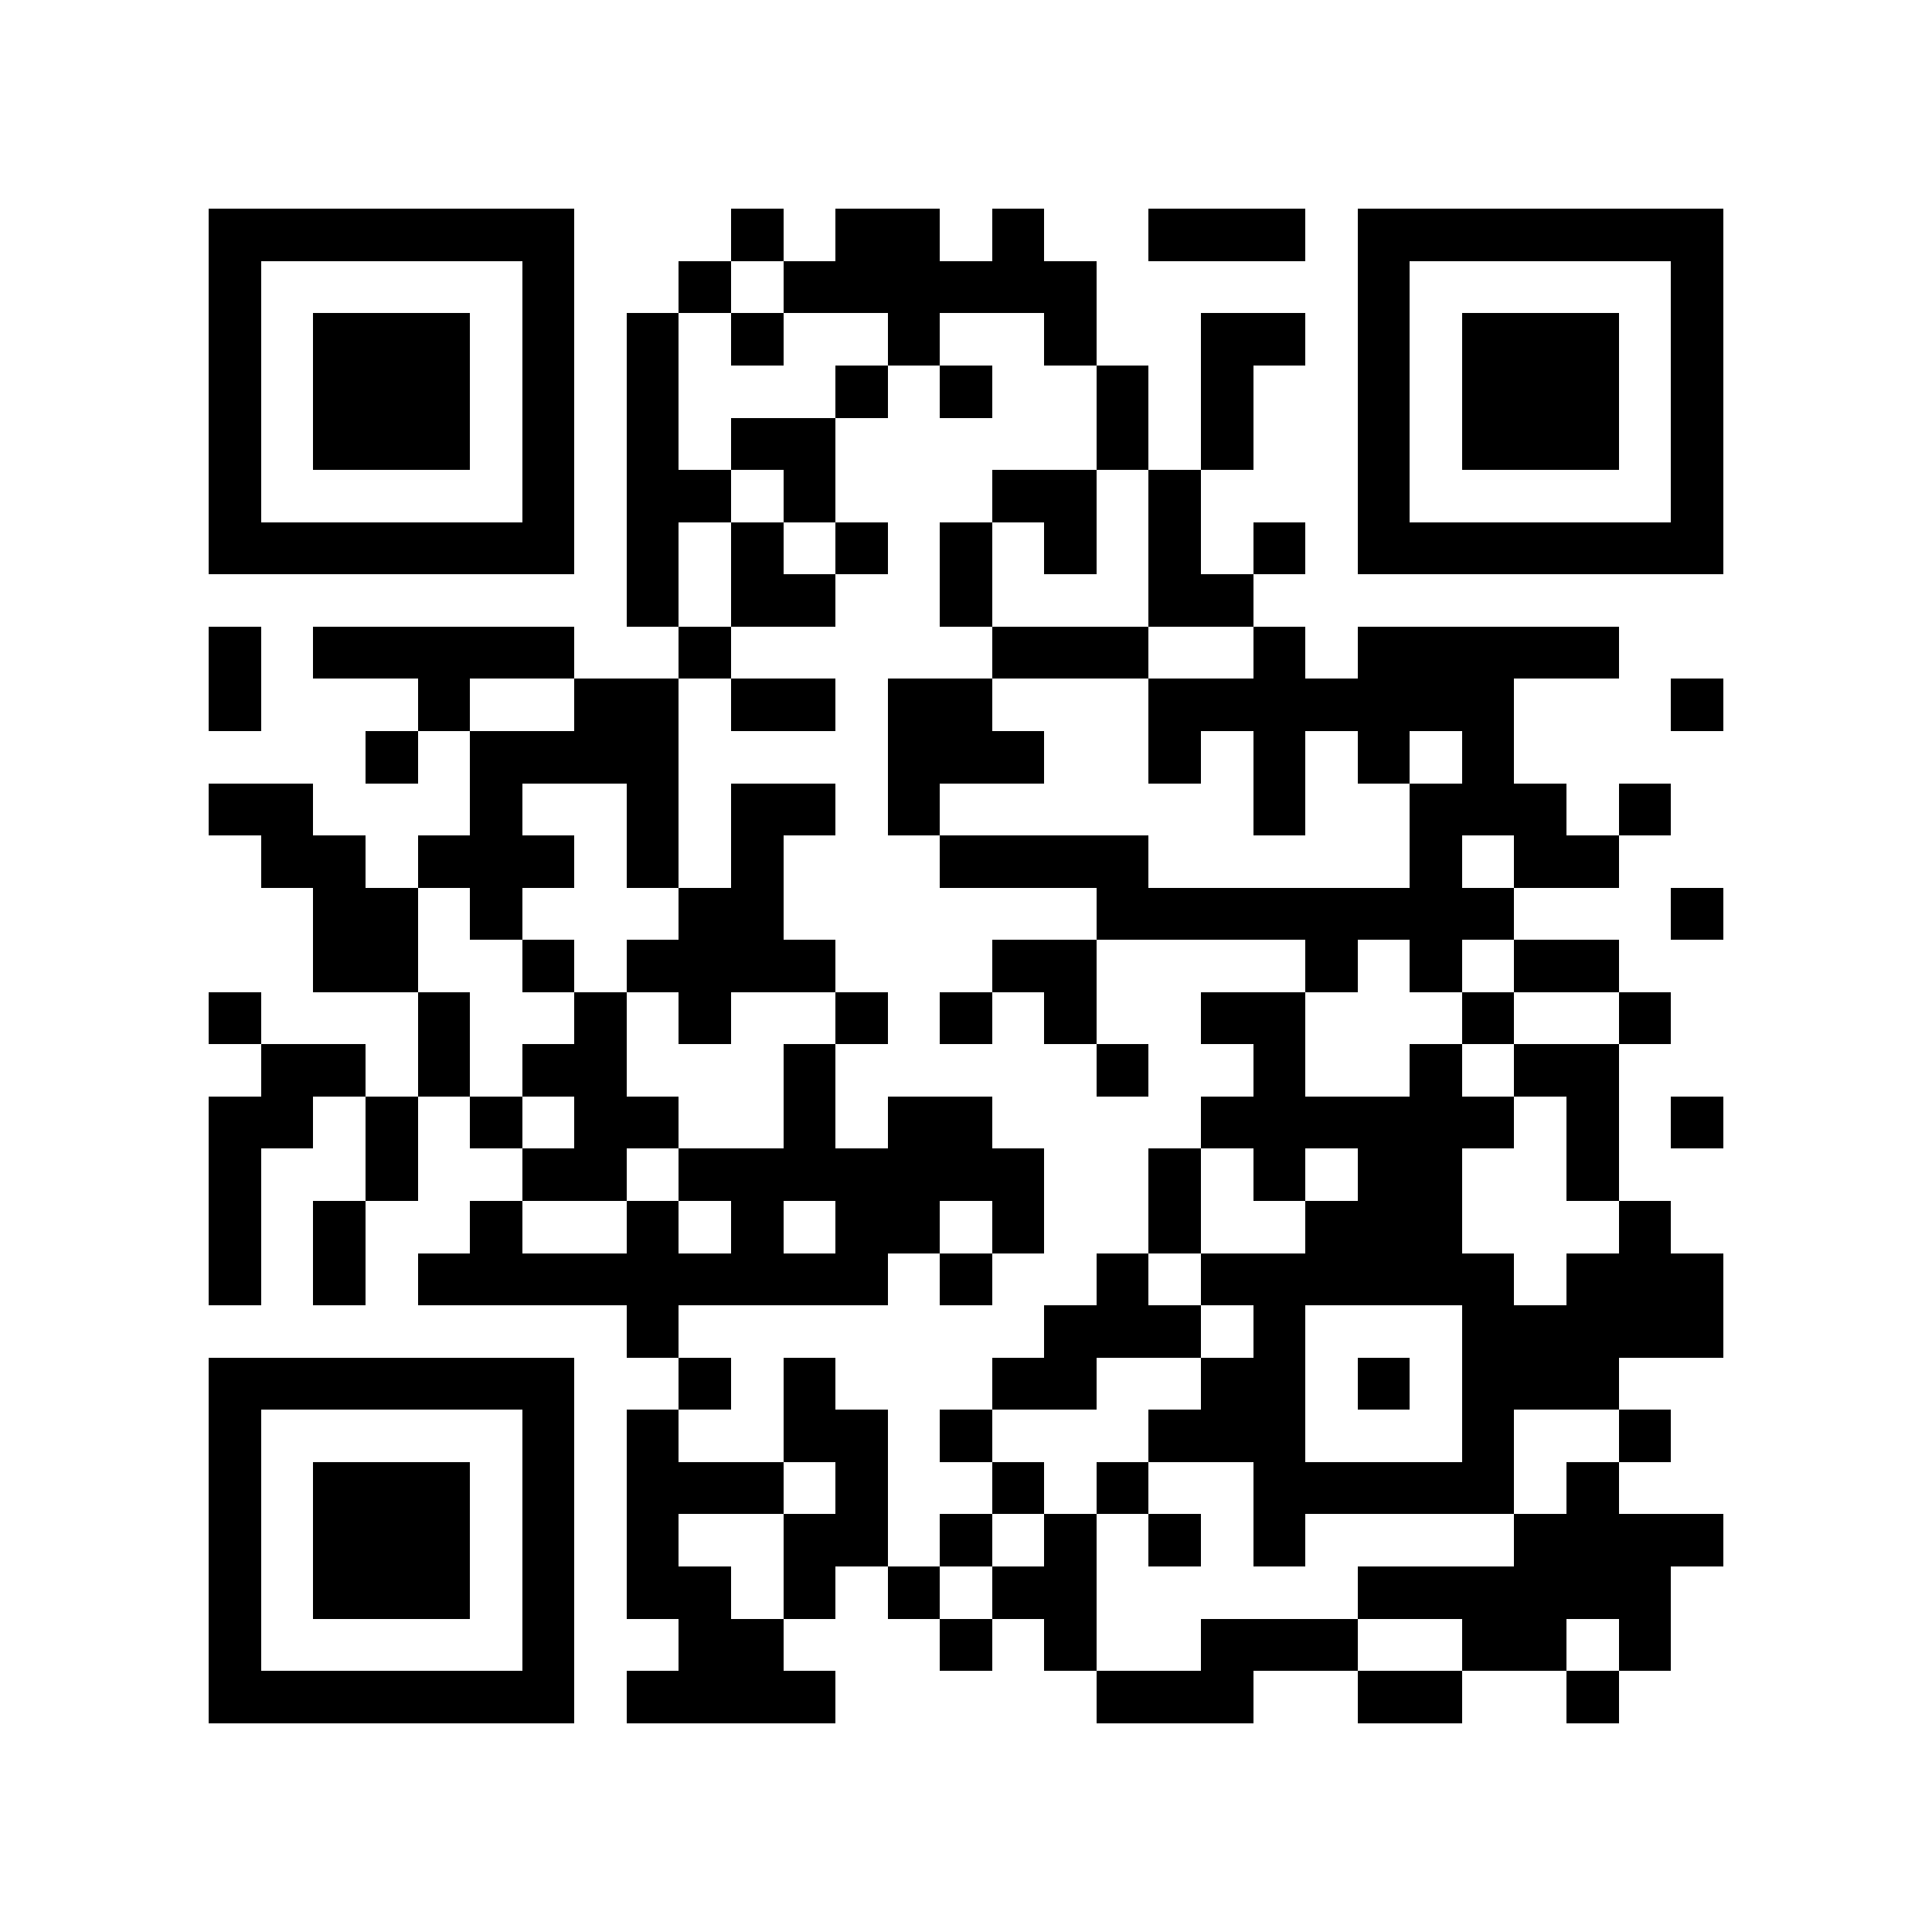
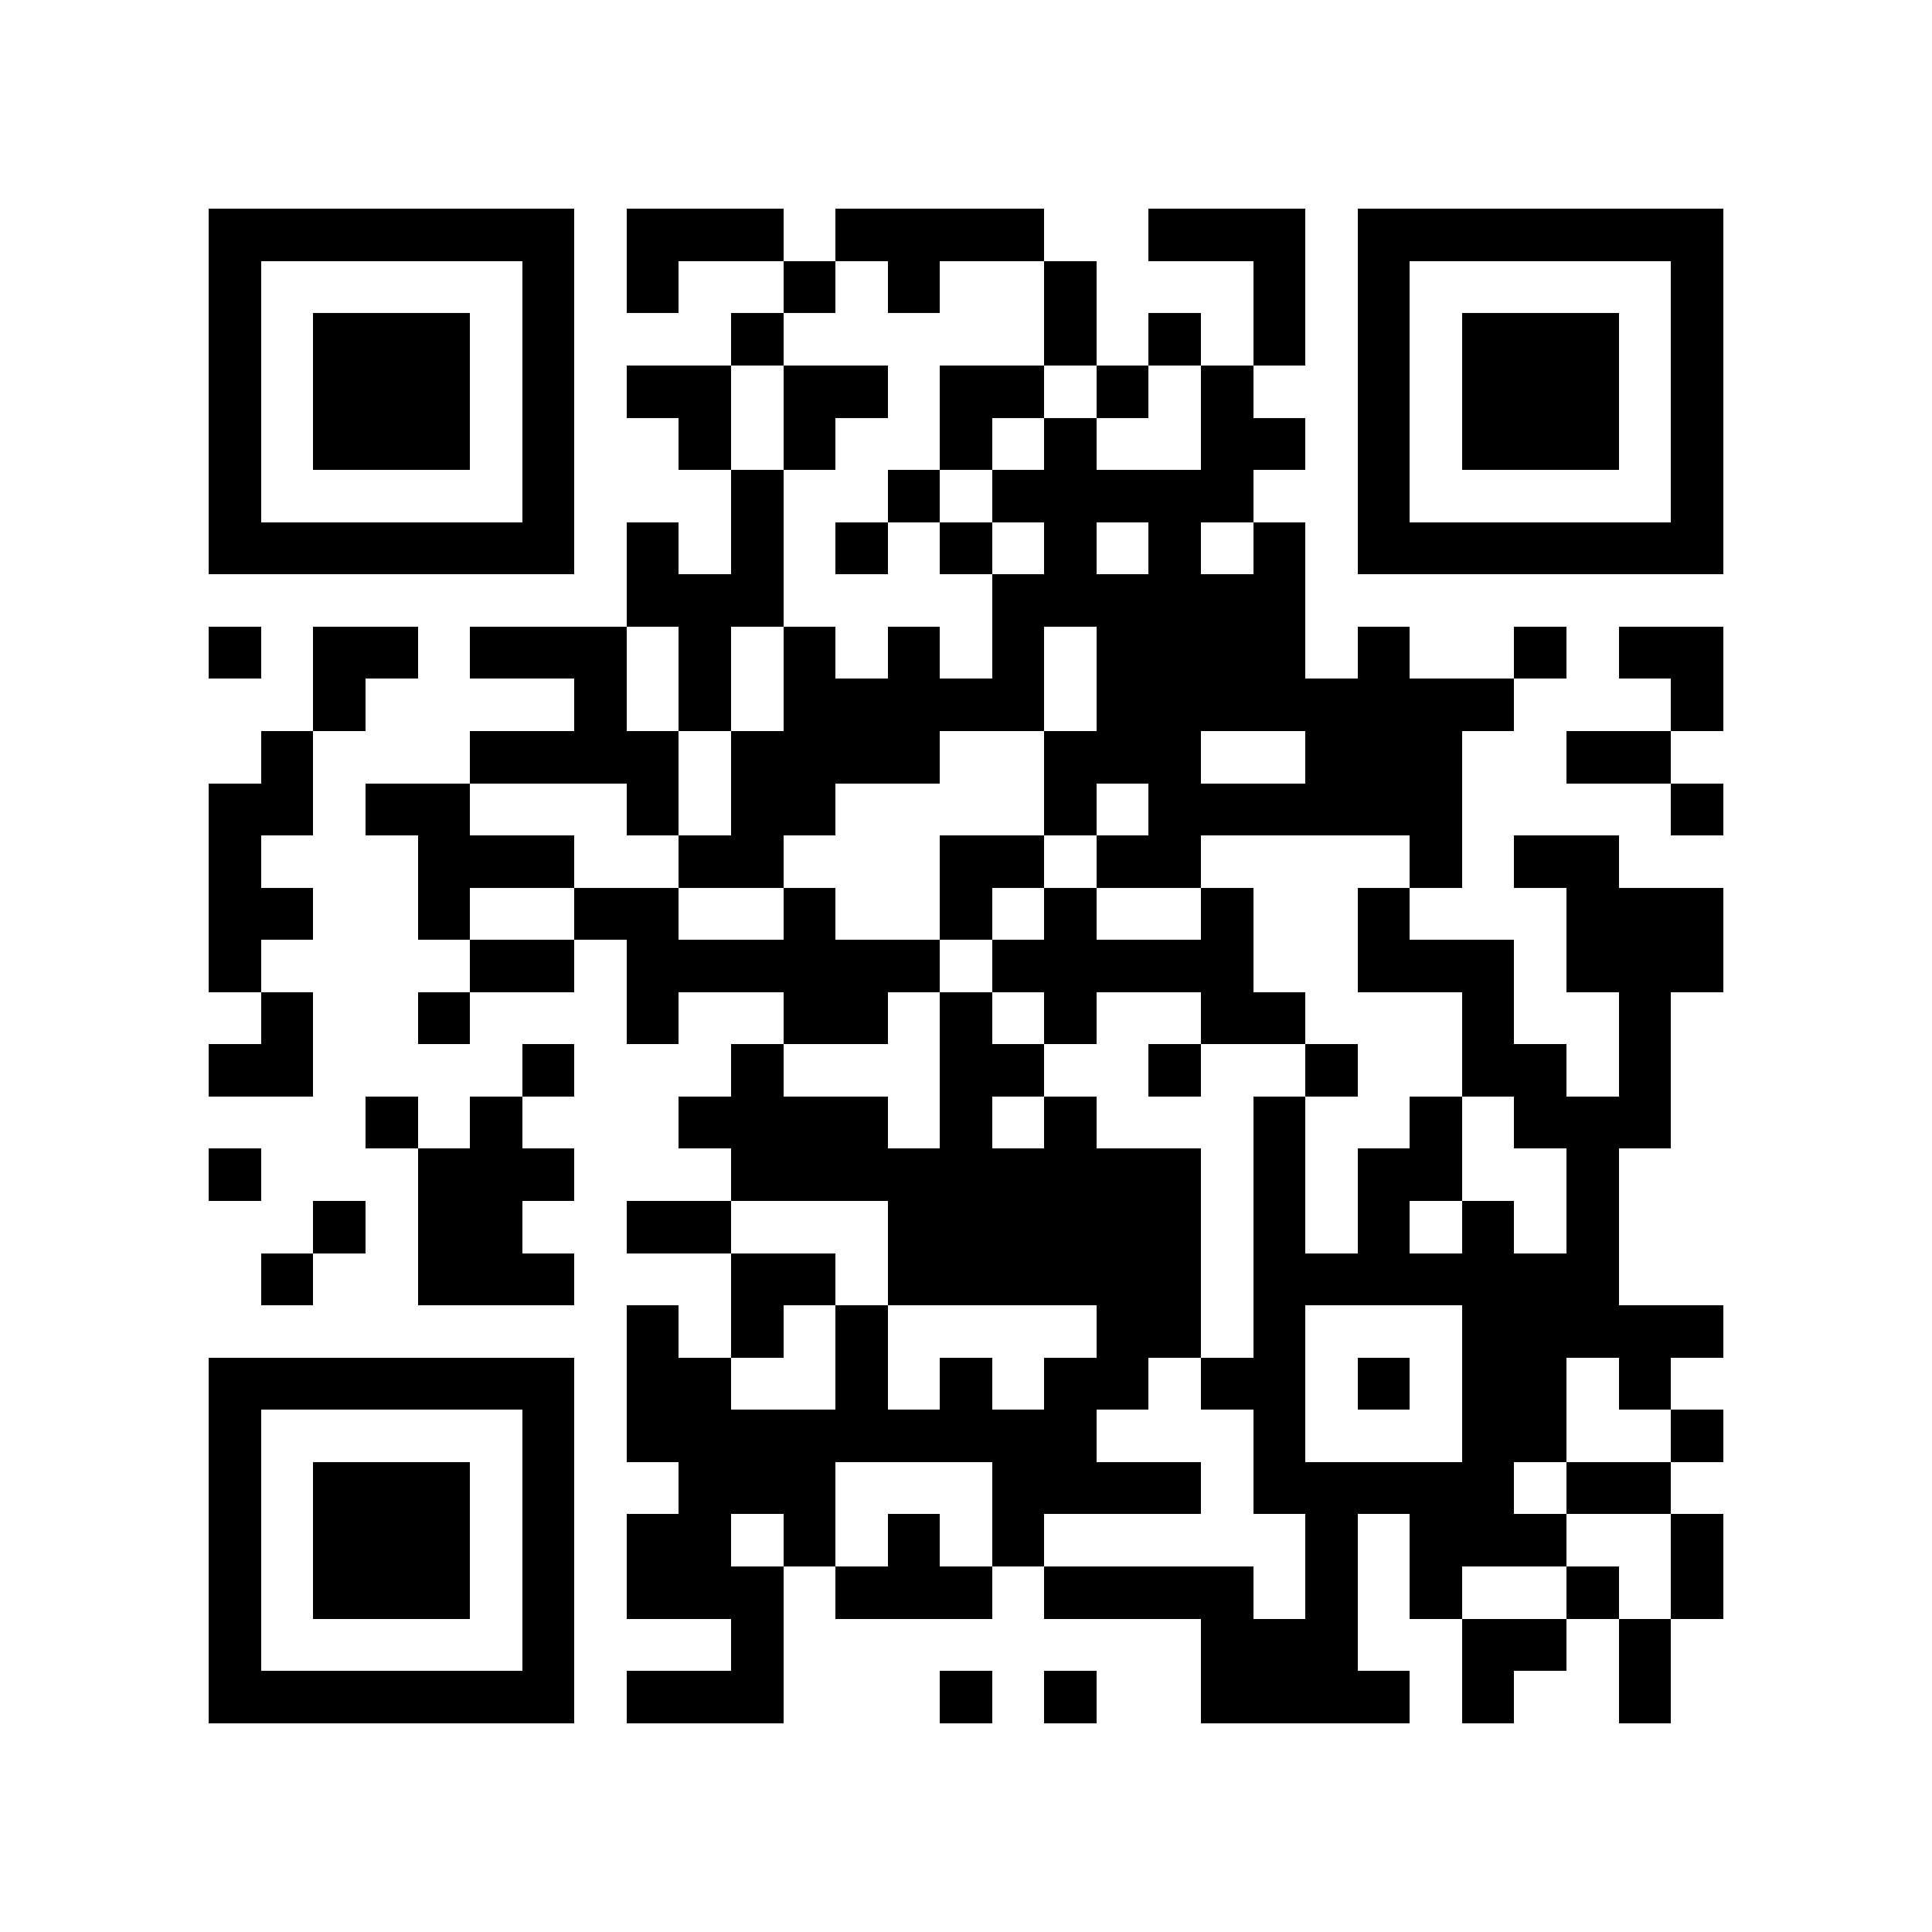
<svg xmlns="http://www.w3.org/2000/svg" viewBox="0 0 37 37" shape-rendering="crispEdges">
  <path fill="#ffffff" d="M0 0h37v37H0z" />
-   <path stroke="#000000" d="M4 4.5h7m3 0h1m1 0h2m1 0h1m2 0h3m1 0h7M4 5.5h1m5 0h1m2 0h1m1 0h6m5 0h1m5 0h1M4 6.5h1m1 0h3m1 0h1m1 0h1m1 0h1m2 0h1m2 0h1m2 0h2m1 0h1m1 0h3m1 0h1M4 7.5h1m1 0h3m1 0h1m1 0h1m3 0h1m1 0h1m2 0h1m1 0h1m2 0h1m1 0h3m1 0h1M4 8.5h1m1 0h3m1 0h1m1 0h1m1 0h2m5 0h1m1 0h1m2 0h1m1 0h3m1 0h1M4 9.5h1m5 0h1m1 0h2m1 0h1m3 0h2m1 0h1m3 0h1m5 0h1M4 10.5h7m1 0h1m1 0h1m1 0h1m1 0h1m1 0h1m1 0h1m1 0h1m1 0h7M12 11.5h1m1 0h2m2 0h1m3 0h2M4 12.5h1m1 0h5m2 0h1m5 0h3m2 0h1m1 0h5M4 13.5h1m3 0h1m2 0h2m1 0h2m1 0h2m3 0h7m3 0h1M7 14.5h1m1 0h4m4 0h3m2 0h1m1 0h1m1 0h1m1 0h1M4 15.5h2m3 0h1m2 0h1m1 0h2m1 0h1m6 0h1m2 0h3m1 0h1M5 16.5h2m1 0h3m1 0h1m1 0h1m3 0h4m5 0h1m1 0h2M6 17.5h2m1 0h1m3 0h2m6 0h8m3 0h1M6 18.5h2m2 0h1m1 0h4m3 0h2m4 0h1m1 0h1m1 0h2M4 19.5h1m3 0h1m2 0h1m1 0h1m2 0h1m1 0h1m1 0h1m2 0h2m3 0h1m2 0h1M5 20.5h2m1 0h1m1 0h2m3 0h1m5 0h1m2 0h1m2 0h1m1 0h2M4 21.5h2m1 0h1m1 0h1m1 0h2m2 0h1m1 0h2m4 0h6m1 0h1m1 0h1M4 22.5h1m2 0h1m2 0h2m1 0h7m2 0h1m1 0h1m1 0h2m2 0h1M4 23.5h1m1 0h1m2 0h1m2 0h1m1 0h1m1 0h2m1 0h1m2 0h1m2 0h3m3 0h1M4 24.5h1m1 0h1m1 0h9m1 0h1m2 0h1m1 0h6m1 0h3M12 25.5h1m7 0h3m1 0h1m3 0h5M4 26.5h7m2 0h1m1 0h1m3 0h2m2 0h2m1 0h1m1 0h3M4 27.5h1m5 0h1m1 0h1m2 0h2m1 0h1m3 0h3m3 0h1m2 0h1M4 28.5h1m1 0h3m1 0h1m1 0h3m1 0h1m2 0h1m1 0h1m2 0h5m1 0h1M4 29.5h1m1 0h3m1 0h1m1 0h1m2 0h2m1 0h1m1 0h1m1 0h1m1 0h1m4 0h4M4 30.5h1m1 0h3m1 0h1m1 0h2m1 0h1m1 0h1m1 0h2m5 0h6M4 31.5h1m5 0h1m2 0h2m3 0h1m1 0h1m2 0h3m2 0h2m1 0h1M4 32.5h7m1 0h4m5 0h3m2 0h2m2 0h1" />
+   <path stroke="#000000" d="M4 4.5h7m1 0h3m1 0h4m2 0h3m1 0h7M4 5.5h1m5 0h1m1 0h1m2 0h1m1 0h1m2 0h1m3 0h1m1 0h1m5 0h1M4 6.5h1m1 0h3m1 0h1m3 0h1m5 0h1m1 0h1m1 0h1m1 0h1m1 0h3m1 0h1M4 7.5h1m1 0h3m1 0h1m1 0h2m1 0h2m1 0h2m1 0h1m1 0h1m2 0h1m1 0h3m1 0h1M4 8.5h1m1 0h3m1 0h1m2 0h1m1 0h1m2 0h1m1 0h1m2 0h2m1 0h1m1 0h3m1 0h1M4 9.5h1m5 0h1m3 0h1m2 0h1m1 0h5m2 0h1m5 0h1M4 10.5h7m1 0h1m1 0h1m1 0h1m1 0h1m1 0h1m1 0h1m1 0h1m1 0h7M12 11.5h3m4 0h6M4 12.5h1m1 0h2m1 0h3m1 0h1m1 0h1m1 0h1m1 0h1m1 0h4m1 0h1m2 0h1m1 0h2M6 13.5h1m4 0h1m1 0h1m1 0h5m1 0h8m3 0h1M5 14.5h1m3 0h4m1 0h4m2 0h3m2 0h3m2 0h2M4 15.5h2m1 0h2m3 0h1m1 0h2m4 0h1m1 0h6m4 0h1M4 16.5h1m3 0h3m2 0h2m3 0h2m1 0h2m4 0h1m1 0h2M4 17.5h2m2 0h1m2 0h2m2 0h1m2 0h1m1 0h1m2 0h1m2 0h1m3 0h3M4 18.5h1m4 0h2m1 0h6m1 0h5m2 0h3m1 0h3M5 19.5h1m2 0h1m3 0h1m2 0h2m1 0h1m1 0h1m2 0h2m3 0h1m2 0h1M4 20.5h2m4 0h1m3 0h1m3 0h2m2 0h1m2 0h1m2 0h2m1 0h1M7 21.5h1m1 0h1m3 0h4m1 0h1m1 0h1m3 0h1m2 0h1m1 0h3M4 22.5h1m3 0h3m3 0h9m1 0h1m1 0h2m2 0h1M6 23.5h1m1 0h2m2 0h2m3 0h6m1 0h1m1 0h1m1 0h1m1 0h1M5 24.5h1m2 0h3m3 0h2m1 0h6m1 0h7M12 25.5h1m1 0h1m1 0h1m4 0h2m1 0h1m3 0h5M4 26.5h7m1 0h2m2 0h1m1 0h1m1 0h2m1 0h2m1 0h1m1 0h2m1 0h1M4 27.5h1m5 0h1m1 0h9m3 0h1m3 0h2m2 0h1M4 28.5h1m1 0h3m1 0h1m2 0h3m3 0h4m1 0h5m1 0h2M4 29.5h1m1 0h3m1 0h1m1 0h2m1 0h1m1 0h1m1 0h1m5 0h1m1 0h3m2 0h1M4 30.5h1m1 0h3m1 0h1m1 0h3m1 0h3m1 0h4m1 0h1m1 0h1m2 0h1m1 0h1M4 31.5h1m5 0h1m3 0h1m8 0h3m2 0h2m1 0h1M4 32.5h7m1 0h3m3 0h1m1 0h1m2 0h4m1 0h1m2 0h1" />
</svg>
